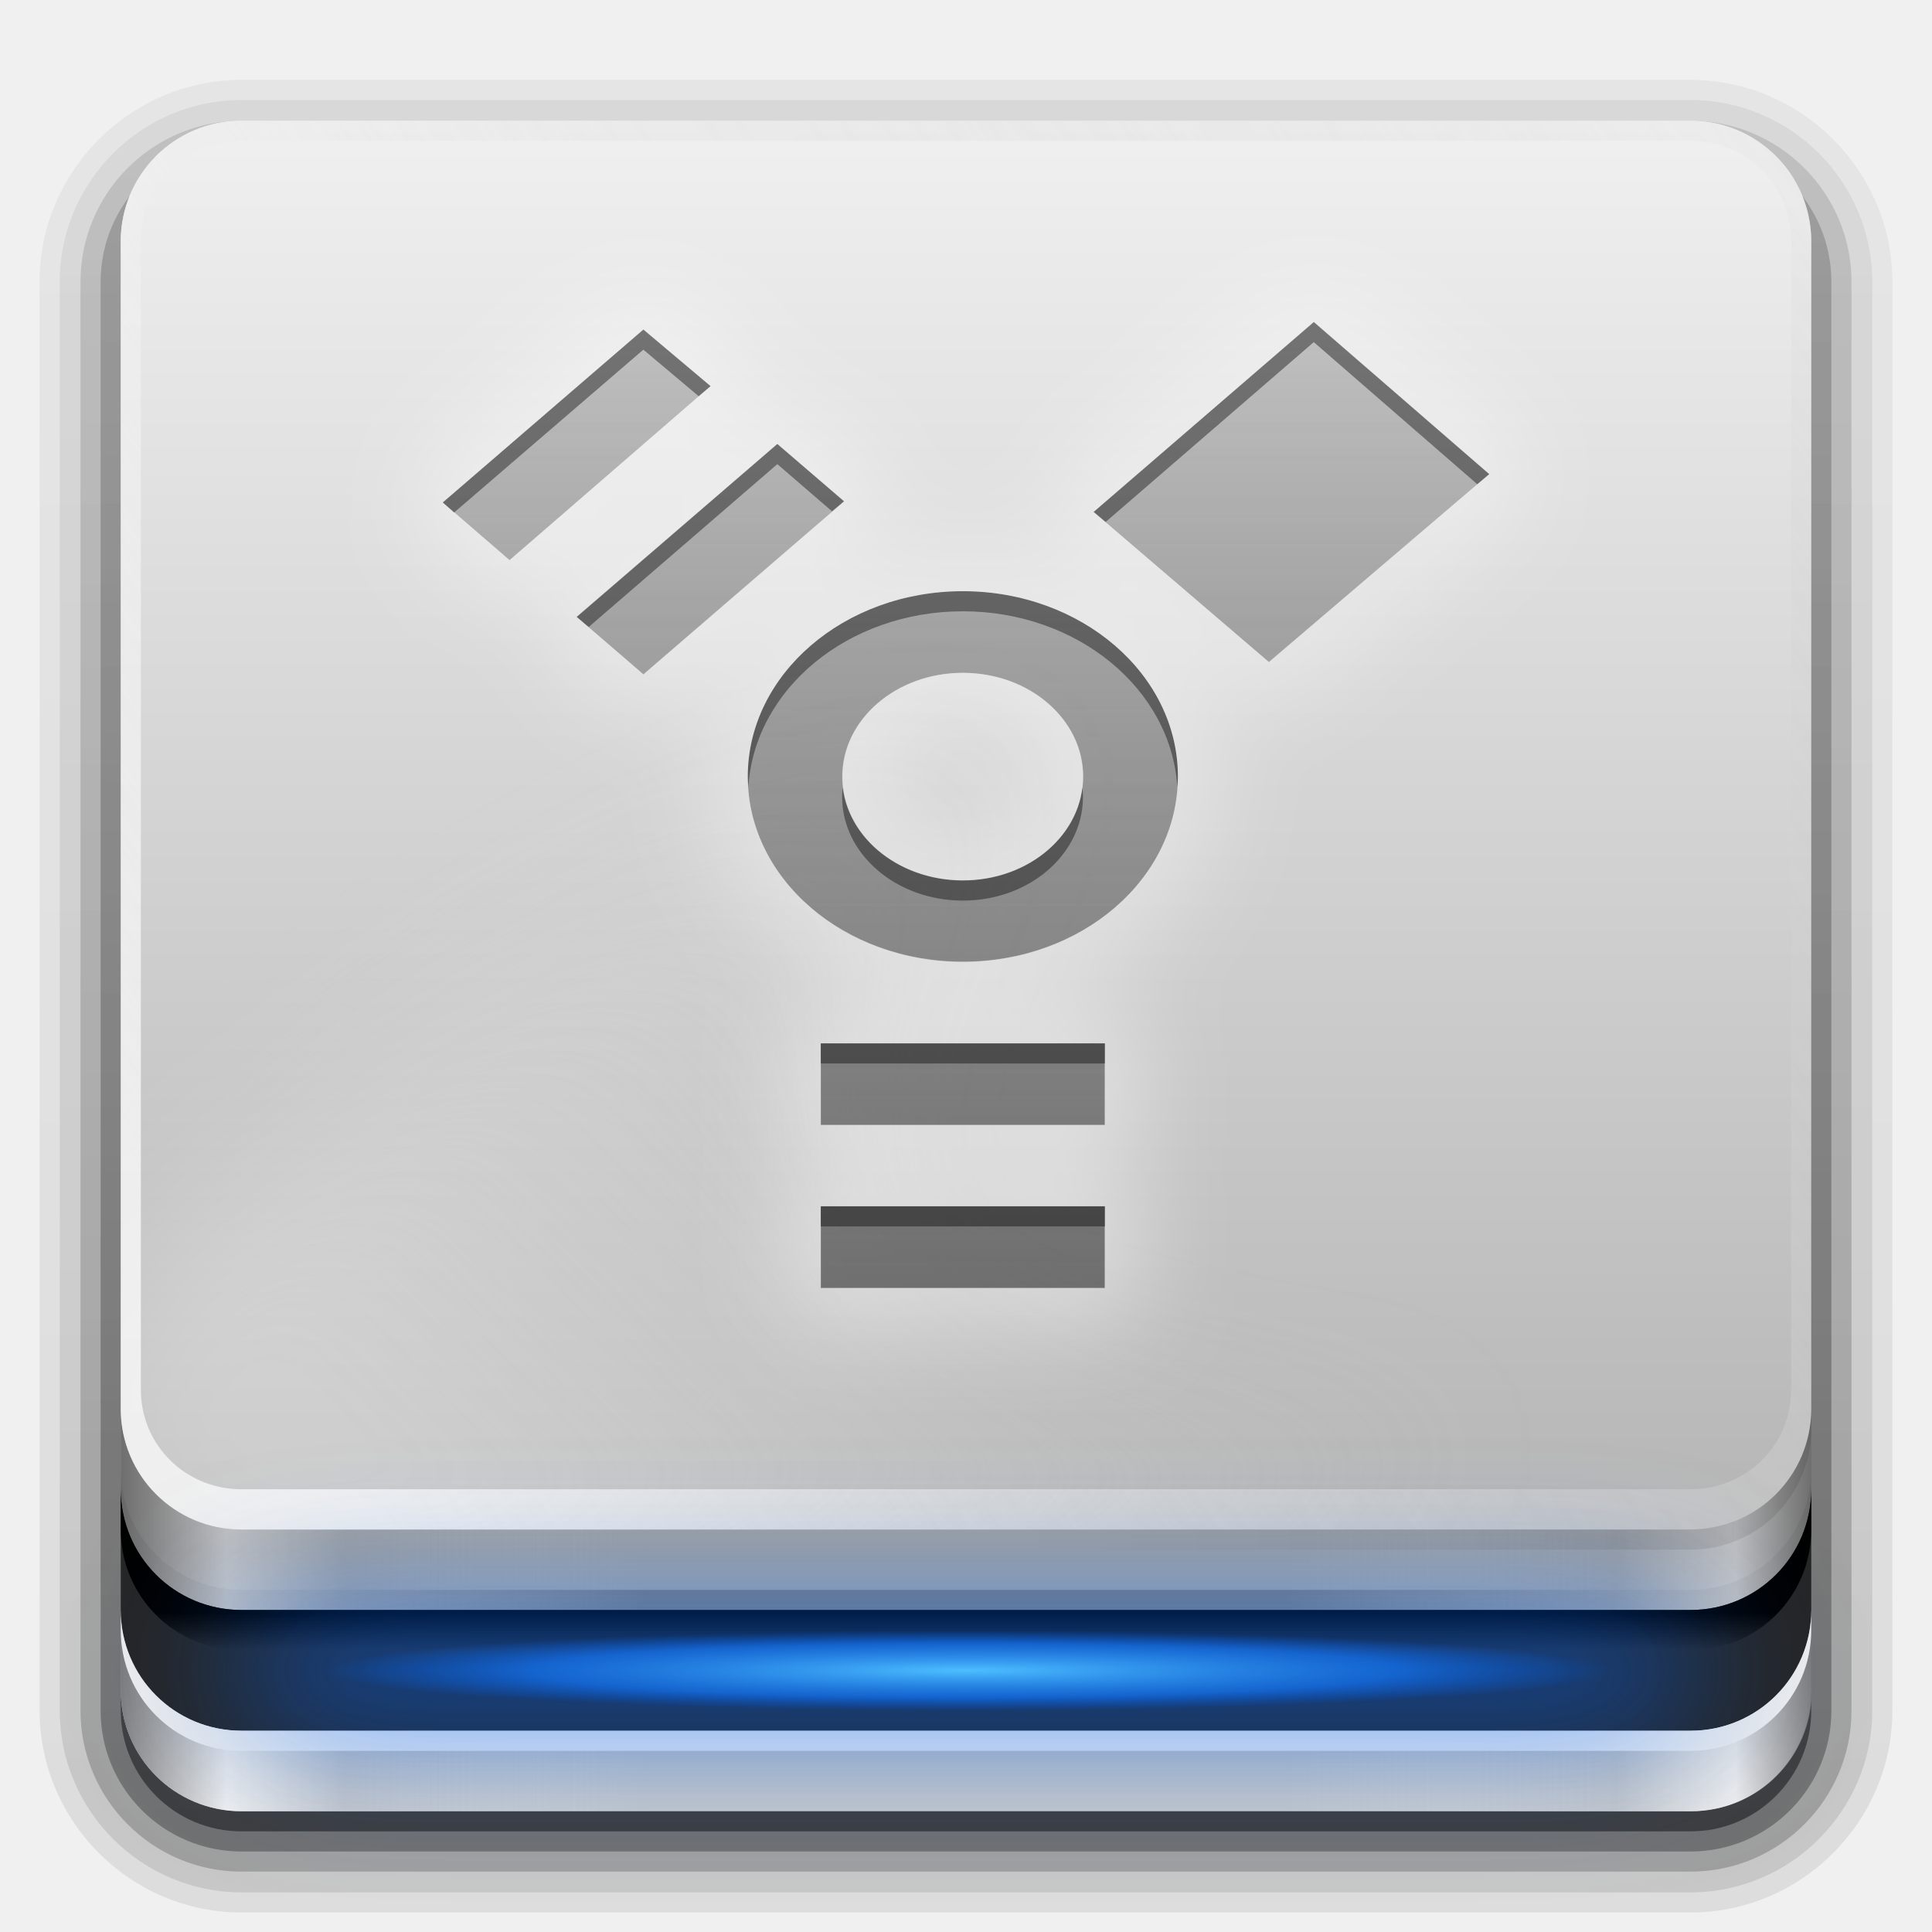
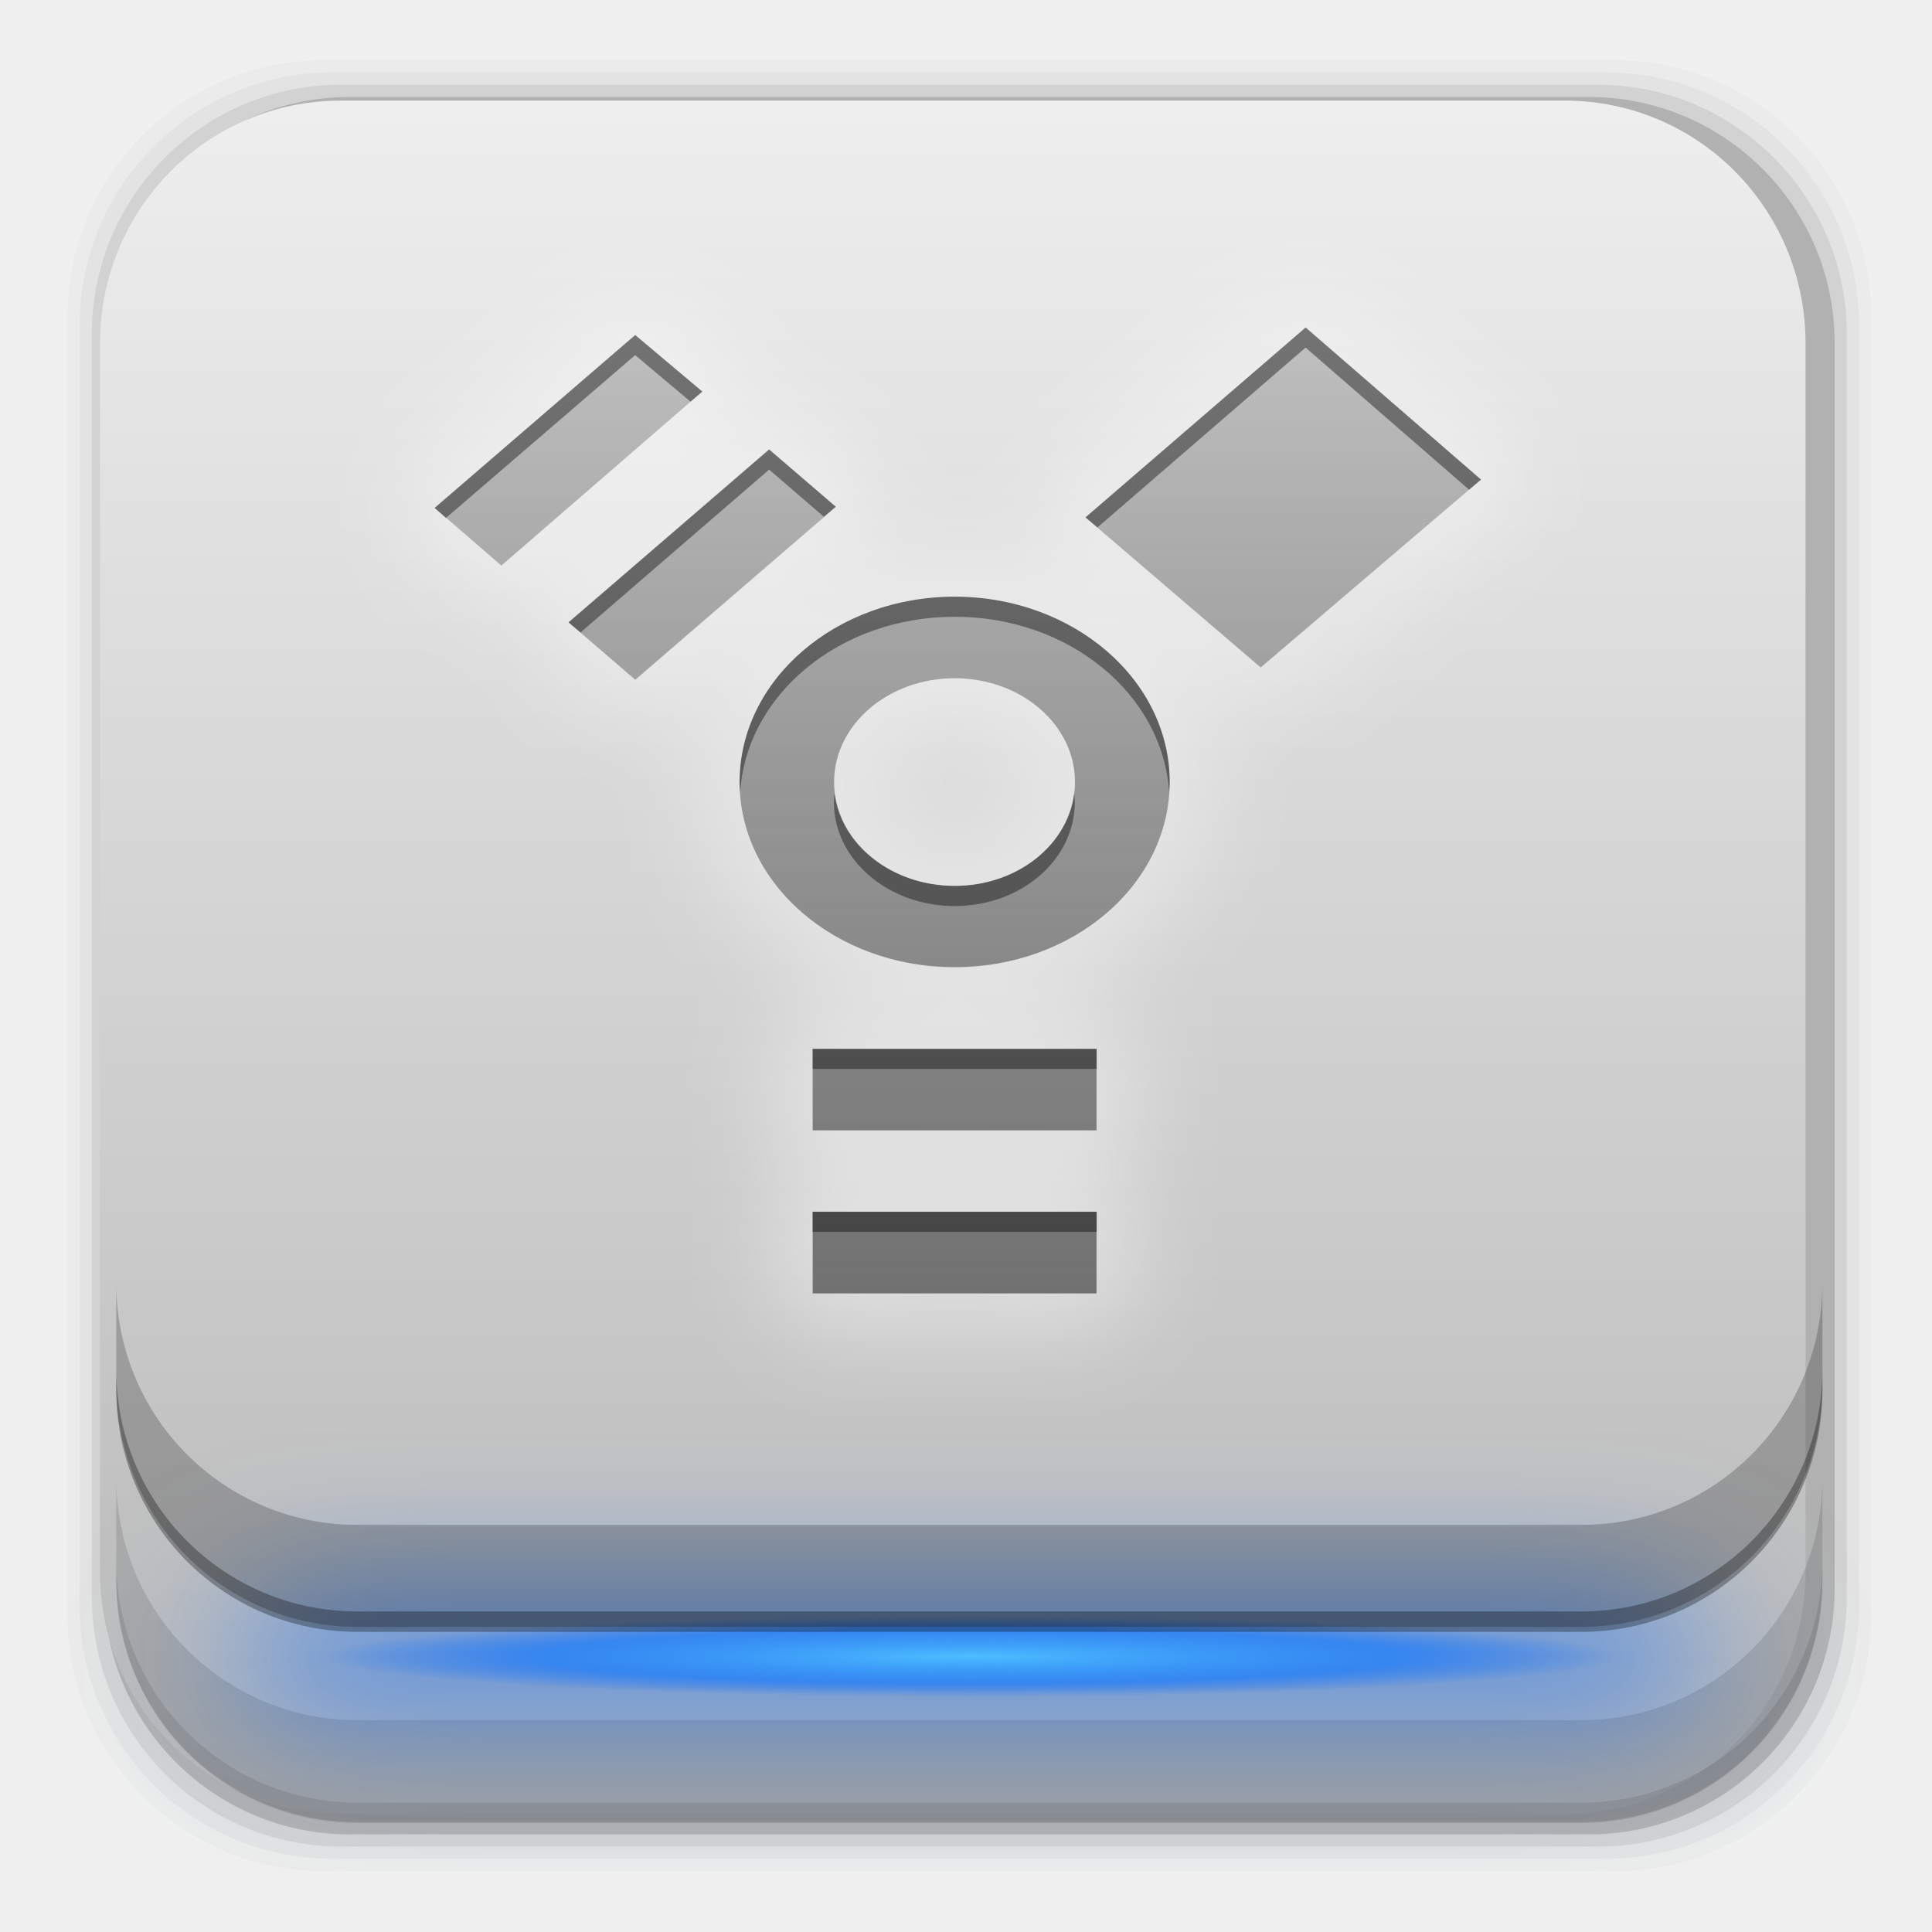
- <svg xmlns="http://www.w3.org/2000/svg" xmlns:xlink="http://www.w3.org/1999/xlink" version="1.0" width="96" height="96" id="svg2408">
-   <defs id="defs2410">
-     <linearGradient x1="85" y1="66" x2="16.92" y2="66" id="linearGradient3421" xlink:href="#linearGradient3767" gradientUnits="userSpaceOnUse" gradientTransform="matrix(0,0.7058823,-0.8125,0,101.625,4)" />
+ <svg xmlns="http://www.w3.org/2000/svg" xmlns:xlink="http://www.w3.org/1999/xlink" id="svg2" height="96" width="96" version="1.1">
+   <defs id="defs4">
+     <filter id="filter4180" height="3.83" width="1.229" color-interpolation-filters="sRGB" y="-1.415" x="-.114">
+       <feGaussianBlur id="feGaussianBlur4182" stdDeviation="3.537" />
+     </filter>
+     <radialGradient id="radialGradient4509" gradientUnits="userSpaceOnUse" cy="84" cx="48" gradientTransform="matrix(1.0667,0,0,0.066667,-3.2,77.4)" r="30">
+       <stop id="stop3315-4" stop-color="#4dbeff" offset="0" />
+       <stop id="stop4186" stop-color="#1379ff" stop-opacity=".65" offset=".672" />
+       <stop id="stop3317-7" stop-color="#06f" stop-opacity="0" offset="1" />
+     </radialGradient>
+     <linearGradient id="linearGradient5310" y2="78" gradientUnits="userSpaceOnUse" x2="46" gradientTransform="matrix(1.1052,0,0,1.2929,-5.313159,-5.55438)" y1="6" x1="46">
+       <stop id="stop4329" stop-color="#f0f0f0" offset="0" />
+       <stop id="stop4331" stop-color="#b4b4b4" offset="1" />
+     </linearGradient>
+     <filter id="filter3813" height="1.397" width="1.372" color-interpolation-filters="sRGB" y="-.198" x="-.186">
+       <feGaussianBlur id="feGaussianBlur3815" stdDeviation="2.48" />
+     </filter>
+     <linearGradient id="linearGradient3811" x1="46" gradientUnits="userSpaceOnUse" y1="6" gradientTransform="translate(100)" x2="46" y2="78">
+       <stop id="stop4329-6" stop-color="#f0f0f0" offset="0" />
+       <stop id="stop4331-5" stop-color="#b4b4b4" offset="1" />
+     </linearGradient>
+     <clipPath id="clipPath3807">
+       <path id="path3809" d="m112 6c-3.324 0-6 2.676-6 6v58c0 3.324 2.676 6 6 6h72c3.324 0 6-2.676 6-6v-58c0-3.324-2.676-6-6-6h-72zm36 18 16 18h-32l16-18zm-16 22h32v8h-32v-8z" fill="url(#linearGradient3811)" />
+     </clipPath>
+     <filter id="filter3174" color-interpolation-filters="sRGB">
+       <feGaussianBlur id="feGaussianBlur3176" stdDeviation="1.71" />
+     </filter>
+     <linearGradient id="ButtonShadow-7" x1="45.448" gradientUnits="userSpaceOnUse" y1="92.54" gradientTransform="scale(1.0059,0.99417)" x2="45.448" y2="7.016">
+       <stop id="stop3750-7" offset="0" />
+       <stop id="stop3752-1" stop-opacity=".588" offset="1" />
+     </linearGradient>
+     <linearGradient id="linearGradient4830" y2="24" gradientUnits="userSpaceOnUse" x2="48" gradientTransform="translate(0,2)" y1="51.959" x1="48">
+       <stop id="stop3769-1" stop-color="#4d4d4d" stop-opacity=".707" offset="0" />
+       <stop id="stop3771-8" stop-color="#4d4d4d" stop-opacity=".252" offset="1" />
+     </linearGradient>
+     <linearGradient x1="105.558" y1="62.971" x2="24.668" y2="62.971" id="linearGradient3816" xlink:href="#linearGradient3767" gradientUnits="userSpaceOnUse" gradientTransform="matrix(0,0.6766374,-0.847943,0,101.3959,-4.691629)" />
    <linearGradient id="linearGradient3767">
      <stop id="stop3769" style="stop-color:#4d4d4d;stop-opacity:0.707" offset="0" />
      <stop id="stop3771" style="stop-color:#4d4d4d;stop-opacity:0.252" offset="1" />
    </linearGradient>
-     <linearGradient id="linearGradient3313">
-       <stop id="stop3315" style="stop-color:#4dbeff;stop-opacity:1" offset="0" />
-       <stop id="stop4186" style="stop-color:#1379ff;stop-opacity:0.65" offset="0.672" />
-       <stop id="stop3317" style="stop-color:#0066ff;stop-opacity:0" offset="1" />
-     </linearGradient>
-     <linearGradient id="linearGradient4327">
-       <stop id="stop4329" style="stop-color:#f0f0f0;stop-opacity:1" offset="0" />
-       <stop id="stop4331" style="stop-color:#b4b4b4;stop-opacity:1" offset="1" />
-     </linearGradient>
-     <linearGradient id="linearGradient3322">
-       <stop id="stop3324" style="stop-color:#7a7a7a;stop-opacity:1" offset="0" />
-       <stop id="stop3326" style="stop-color:#f9f9f9;stop-opacity:1" offset="0.203" />
-       <stop id="stop3328" style="stop-color:#c9c9c9;stop-opacity:1" offset="0.43" />
-       <stop id="stop3330" style="stop-color:#dedede;stop-opacity:0" offset="1" />
-     </linearGradient>
-     <linearGradient id="linearGradient3448">
-       <stop id="stop3450" style="stop-color:#000000;stop-opacity:1" offset="0" />
-       <stop id="stop3452" style="stop-color:#000000;stop-opacity:0" offset="1" />
-     </linearGradient>
-     <linearGradient id="linearGradient3273">
-       <stop id="stop3275" style="stop-color:#7a7a7a;stop-opacity:1" offset="0" />
-       <stop id="stop3281" style="stop-color:#f9f9f9;stop-opacity:1" offset="0.146" />
-       <stop id="stop3283" style="stop-color:#c9c9c9;stop-opacity:1" offset="0.373" />
-       <stop id="stop3277" style="stop-color:#dedede;stop-opacity:0" offset="1" />
-     </linearGradient>
-     <linearGradient id="linearGradient3220">
-       <stop id="stop3222" style="stop-color:#ffffff;stop-opacity:1" offset="0" />
-       <stop id="stop3224" style="stop-color:#bfbfbf;stop-opacity:0" offset="1" />
-     </linearGradient>
-     <linearGradient x1="45.448" y1="92.54" x2="45.448" y2="7.017" id="ButtonShadow" gradientUnits="userSpaceOnUse" gradientTransform="scale(1.005865,0.994169)">
-       <stop id="stop3750" style="stop-color:#000000;stop-opacity:1" offset="0" />
-       <stop id="stop3752" style="stop-color:#000000;stop-opacity:0.588" offset="1" />
-     </linearGradient>
-     <linearGradient id="linearGradient3737">
-       <stop id="stop3739" style="stop-color:#ffffff;stop-opacity:1" offset="0" />
-       <stop id="stop3741" style="stop-color:#ffffff;stop-opacity:0" offset="1" />
-     </linearGradient>
-     <filter color-interpolation-filters="sRGB" id="filter3174">
-       <feGaussianBlur id="feGaussianBlur3176" stdDeviation="1.71" />
+     <clipPath id="clipPath3520">
+       <path d="m 9.938,33.688 c -3.223,0 -5.844,1.784 -5.844,4 l 0,67.719 c 0,2.216 2.62,4 5.844,4 l 77.625,0 c 3.223,0 5.844,-1.784 5.844,-4 l 0,-67.719 c 0,-2.216 -2.62,-4 -5.844,-4 l -77.625,0 z M 47.906,42 c 3.432,0 6.219,2.198 6.219,4.938 0,2.182 -1.764,4.054 -4.219,4.719 l 0,3.562 c 0.015,0.498 0.299,1.067 0.688,1.469 0.1,0.075 8.192,6.2 8.219,6.219 0.008,0.006 0.023,-0.007 0.031,0 0.024,0.018 0.046,0.049 0.062,0.062 0.004,0.004 0.024,-0.006 0.031,0 0.007,0.006 0.031,0.062 0.031,0.062 2.6e-5,2.9e-5 0.062,0.062 0.062,0.062 0,0 10e-7,0.031 0,0.031 0.012,0.01 0.02,0.021 0.031,0.031 1.096,0.989 2,2.355 2,3.812 l 0,4.094 C 62.786,71.69 64,73.086 64,74.719 c 0,2.22 -2.204,4.031 -4.938,4.031 -2.733,0 -4.969,-1.811 -4.969,-4.031 0,-1.655 1.236,-3.072 3,-3.688 -2.35e-4,-1.047 -10e-7,-2.379 0,-4.094 -0.014,-0.498 -0.297,-1.035 -0.688,-1.438 l -6.5,-4.938 0,28.125 4.469,0 L 48,98 l -6.375,-9.312 4.312,0 0,-21.969 -6.531,4.938 c -0.395,0.406 -0.673,0.909 -0.688,1.406 0,2.101 0,2.98 0,3.812 l 2.812,0 0,7.906 -9.531,0 0,-7.906 2.781,0 0,-3.75 c 0,-1.442 0.889,-2.794 1.969,-3.781 0,0 0.021,-0.012 0.031,-0.031 0.004,-0.004 -0.004,-0.027 0,-0.031 0,0 0.031,-0.031 0.031,-0.031 1.5e-5,-2.1e-5 0.031,-0.031 0.031,-0.031 2.03e-4,-2.43e-4 0.055,-0.087 0.062,-0.094 0.005,-0.004 -0.005,-0.027 0,-0.031 0.015,-0.013 0.071,-0.014 0.094,-0.031 0.008,-0.011 0.023,-0.025 0.031,-0.031 0.016,-0.012 0.032,-0.008 0.062,-0.031 0.062,-0.047 0.167,-0.132 0.281,-0.219 0.229,-0.173 0.517,-0.425 0.906,-0.719 0.779,-0.588 1.839,-1.343 2.875,-2.125 2.046,-1.545 4.044,-3.088 4.094,-3.125 0.393,-0.403 0.672,-0.909 0.688,-1.406 l 0,-6.156 c -0.003,-0.044 -4.59e-4,-0.022 0,-0.031 4.59e-4,-0.009 -10e-7,-0.038 0,-0.031 l 0,-3.531 C 43.482,50.992 41.688,49.12 41.688,46.938 41.688,44.198 44.473,42 47.906,42 Z" id="path3522" style="fill:#ffffff;fill-opacity:1;fill-rule:nonzero;stroke:none" />
+     </clipPath>
+     <filter style="color-interpolation-filters:sRGB" x="-0.242" y="-0.143" width="1.483" height="1.287" id="filter3536">
+       <feGaussianBlur id="feGaussianBlur3538" stdDeviation="3.525" />
    </filter>
-     <linearGradient x1="36.357" y1="6" x2="36.357" y2="63.893" id="linearGradient3188" xlink:href="#linearGradient3737" gradientUnits="userSpaceOnUse" />
-     <linearGradient x1="46" y1="6" x2="46" y2="78" id="linearGradient3179" xlink:href="#linearGradient4327" gradientUnits="userSpaceOnUse" />
-     <linearGradient x1="6" y1="77.094" x2="32" y2="77.094" id="linearGradient3279" xlink:href="#linearGradient3322" gradientUnits="userSpaceOnUse" />
-     <linearGradient x1="6" y1="77.094" x2="32.031" y2="77.094" id="linearGradient3287" xlink:href="#linearGradient3273" gradientUnits="userSpaceOnUse" gradientTransform="matrix(-1,0,0,1,96.03061,0)" />
-     <linearGradient x1="6" y1="75.5" x2="45.219" y2="75.5" id="linearGradient3454" xlink:href="#linearGradient3448" gradientUnits="userSpaceOnUse" gradientTransform="matrix(-1,0,0,1,96,-2)" />
-     <linearGradient x1="48" y1="77.094" x2="48" y2="90" id="linearGradient3460" xlink:href="#linearGradient3448" gradientUnits="userSpaceOnUse" />
-     <linearGradient x1="18.743" y1="8.047" x2="109.193" y2="68.517" id="linearGradient3551" xlink:href="#linearGradient3220" gradientUnits="userSpaceOnUse" gradientTransform="matrix(1,0,0,-1,0,84)" />
-     <linearGradient x1="15.656" y1="69.394" x2="46.595" y2="39.821" id="linearGradient3781" xlink:href="#linearGradient3220" gradientUnits="userSpaceOnUse" gradientTransform="matrix(1.116561,0,0,1.116561,0.8046986,-5.675908)" />
-     <clipPath id="clipPath3785">
-       <rect width="84" height="72" rx="6" ry="6" x="6" y="6" id="rect3787" style="fill:#ffffff;fill-opacity:1;fill-rule:nonzero;stroke:none" />
+     <linearGradient x1="85" y1="66" x2="16.92" y2="66" id="linearGradient3421" xlink:href="#linearGradient3767" gradientUnits="userSpaceOnUse" gradientTransform="matrix(0,0.7058823,-0.8125,0,101.625,4)" />
+     <clipPath id="clipPath3532">
+       <path d="m 12,-14 c -3.324,0 -6,2.676 -6,6 l 0,58 c 0,3.324 2.676,6 6,6 l 72,0 c 3.324,0 6,-2.676 6,-6 l 0,-58 c 0,-3.324 -2.676,-6 -6,-6 l -72,0 z M 65.281,-4 74,3.562 63.062,12.906 54.344,5.438 65.281,-4 Z m -33.312,0.375 3.344,2.812 -10,8.656 L 22,4.969 31.969,-3.625 Z M 38.625,2.062 41.938,4.906 31.969,13.5 28.656,10.656 38.625,2.062 Z m 9.219,7.312 c 5.901,-10e-7 10.688,4.134 10.688,9.219 -2e-6,5.085 -4.786,9.188 -10.688,9.188 -5.901,-5.9e-4 -10.688,-4.103 -10.688,-9.188 0,-5.084 4.786,-9.219 10.688,-9.219 z m 0,4.062 c -3.305,-2e-6 -6,2.31 -6,5.156 -6.84e-4,2.848 2.695,5.156 6,5.156 3.306,-1e-6 5.969,-2.308 5.969,-5.156 -2e-6,-2.846 -2.663,-5.156 -5.969,-5.156 z m -7.062,18.406 14.125,0 0,4.062 -14.125,0 0,-4.062 z m 0,8.094 14.125,0 0,4.062 -14.125,0 0,-4.062 z" id="path3534" style="display:inline;fill:#ffffff;fill-opacity:1;fill-rule:nonzero;stroke:none" />
    </clipPath>
-     <filter x="-0.123" y="-0.18" width="1.245" height="1.36" color-interpolation-filters="sRGB" id="filter3829">
-       <feGaussianBlur id="feGaussianBlur3831" stdDeviation="3.549" />
-     </filter>
-     <radialGradient cx="48" cy="84" r="30" fx="48" fy="84" id="radialGradient4138" xlink:href="#linearGradient3313" gradientUnits="userSpaceOnUse" gradientTransform="matrix(1.066667,0,0,0.06666667,-3.2,77.4)" />
-     <filter x="-0.114" y="-1.415" width="1.229" height="3.83" color-interpolation-filters="sRGB" id="filter4180">
-       <feGaussianBlur id="feGaussianBlur4182" stdDeviation="3.537" />
-     </filter>
-     <linearGradient x1="43.054" y1="80.143" x2="43.054" y2="82.003" id="linearGradient4196" xlink:href="#linearGradient3448" gradientUnits="userSpaceOnUse" />
-     <clipPath id="clipPath3532">
-       <path d="m 12,-14 c -3.324,0 -6,2.676 -6,6 l 0,58 c 0,3.324 2.676,6 6,6 l 72,0 c 3.324,0 6,-2.676 6,-6 l 0,-58 c 0,-3.324 -2.676,-6 -6,-6 l -72,0 z M 65.281,-4 74,3.562 63.062,12.906 54.344,5.438 65.281,-4 z m -33.312,0.375 3.344,2.812 -10,8.656 L 22,4.969 31.969,-3.625 z M 38.625,2.062 41.938,4.906 31.969,13.5 28.656,10.656 38.625,2.062 z m 9.219,7.312 c 5.901,-10e-7 10.688,4.134 10.688,9.219 -2e-6,5.085 -4.786,9.188 -10.688,9.188 -5.901,-5.9e-4 -10.688,-4.103 -10.688,-9.188 0,-5.084 4.786,-9.219 10.688,-9.219 z m 0,4.062 c -3.305,-2e-6 -6,2.31 -6,5.156 -6.84e-4,2.848 2.695,5.156 6,5.156 3.306,-1e-6 5.969,-2.308 5.969,-5.156 -2e-6,-2.846 -2.663,-5.156 -5.969,-5.156 z m -7.062,18.406 14.125,0 0,4.062 -14.125,0 0,-4.062 z m 0,8.094 14.125,0 0,4.062 -14.125,0 0,-4.062 z" id="path3534" style="fill:#ffffff;fill-opacity:1;fill-rule:nonzero;stroke:none;display:inline" />
-     </clipPath>
-     <filter x="-0.116" y="-0.125" width="1.231" height="1.25" color-interpolation-filters="sRGB" id="filter3548">
+     <filter style="color-interpolation-filters:sRGB" x="-0.116" y="-0.125" width="1.231" height="1.25" id="filter3548">
      <feGaussianBlur id="feGaussianBlur3550" stdDeviation="2.6" />
    </filter>
-     <linearGradient x1="45.448" y1="92.54" x2="45.448" y2="7.017" id="ButtonShadow-0" gradientUnits="userSpaceOnUse" gradientTransform="matrix(1.005865,0,0,0.994169,100,0)">
-       <stop id="stop3750-8" style="stop-color:#000000;stop-opacity:1" offset="0" />
-       <stop id="stop3752-5" style="stop-color:#000000;stop-opacity:0.588" offset="1" />
-     </linearGradient>
-     <linearGradient x1="32.251" y1="6.132" x2="32.251" y2="90.239" id="linearGradient3780" xlink:href="#ButtonShadow-0" gradientUnits="userSpaceOnUse" gradientTransform="matrix(1.02381,0,0,1.011905,-1.142857,-98.07143)" />
-     <linearGradient x1="32.251" y1="6.132" x2="32.251" y2="90.239" id="linearGradient3772" xlink:href="#ButtonShadow-0" gradientUnits="userSpaceOnUse" gradientTransform="matrix(1.02381,0,0,1.011905,-1.142857,-98.07143)" />
-     <linearGradient x1="32.251" y1="6.132" x2="32.251" y2="90.239" id="linearGradient3725" xlink:href="#ButtonShadow-0" gradientUnits="userSpaceOnUse" gradientTransform="matrix(1.02381,0,0,1.011905,-1.142857,-98.07143)" />
-     <linearGradient x1="32.251" y1="6.132" x2="32.251" y2="90.239" id="linearGradient3721" xlink:href="#ButtonShadow-0" gradientUnits="userSpaceOnUse" gradientTransform="translate(0,-97)" />
-     <linearGradient x1="32.251" y1="6.132" x2="32.251" y2="90.239" id="linearGradient2918" xlink:href="#ButtonShadow-0" gradientUnits="userSpaceOnUse" gradientTransform="matrix(1.02381,0,0,1.011905,-1.142857,-98.07143)" />
  </defs>
-   <g id="layer2" style="display:none">
-     <rect width="86" height="85" rx="6" ry="6" x="5" y="7" id="rect3745" style="opacity:0.9;fill:url(#ButtonShadow);fill-opacity:1;fill-rule:nonzero;stroke:none;filter:url(#filter3174)" />
+   <rect style="fill-opacity:0.02" x="3.353" y="2.99" width="89.624" height="89.978" ry="12.724" id="rect5263-0" />
+   <rect style="fill-opacity:0.039" x="3.959" y="3.6" width="88.413" height="88.762" ry="12.552" id="rect5261-6" />
+   <rect style="fill-opacity:0.078" x="4.564" y="4.21" width="87.202" height="87.546" ry="12.38" id="rect5259-9" />
+   <rect style="fill-opacity:0.157" x="5.17" y="4.82" width="85.991" height="86.33" ry="12.208" id="rect5257-5" />
+   <path style="fill:url(#linearGradient5310)" d="m 16.936,4.999 c -6.642,0 -11.969,5.395 -11.969,12.063 l 2e-4,61.031 c 0,6.668 5.327,12.031 11.969,12.031 l 60.812,0 c 6.642,0 11.969,-5.363 11.969,-12.031 l 0,-61.031 c 0,-6.668 -5.327,-12.063 -11.969,-12.063 l -60.812,2e-4 z" id="rect3171" />
+   <path style="fill-opacity:0.118" d="m 5.776,73.44 0,5.066 c 0,6.668 5.343,12.032 11.985,12.032 l 60.809,0 c 6.642,0 11.985,-5.364 11.985,-12.032 l 0,-5.066 c 0,6.668 -5.343,12.032 -11.985,12.032 l -60.809,0 c -6.642,0 -11.985,-5.364 -11.985,-12.032 z" id="rect5265-0" />
+   <path style="fill-opacity:0.098" d="m 5.776,77.54 0,1.013 c 0,6.668 5.343,12.032 11.985,12.032 l 60.809,0 c 6.642,0 11.985,-5.364 11.985,-12.032 l 0,-1.013 c 0,6.668 -5.343,12.032 -11.985,12.032 l -60.809,0 c -6.642,0 -11.985,-5.364 -11.985,-12.032 z" id="path5252-0" />
+   <g transform="translate(0.22004,-0.69)" id="layer5">
+     <rect style="opacity:0.6;fill:#0066ff;filter:url(#filter4180)" x="10.911" y="80" width="74.179" height="6" ry="6" rx="6.744" id="rect3323" />
+     <rect style="fill:url(#radialGradient4509)" x="16" y="81" width="64" height="4" ry="4" rx="5.818" id="rect3311" />
  </g>
-   <g id="layer8" style="display:inline">
-     <path d="m 12,-95.031 c -5.511,0 -10.031,4.52 -10.031,10.031 l 0,71 c 0,5.511 4.52,10.031 10.031,10.031 l 72,0 c 5.511,0 10.031,-4.52 10.031,-10.031 l 0,-71 c 0,-5.511 -4.52,-10.031 -10.031,-10.031 l -72,0 z" transform="scale(1,-1)" id="path3786" style="opacity:0.08;fill:url(#linearGradient2918);fill-opacity:1;fill-rule:nonzero;stroke:none;display:inline" />
-     <path d="m 12,-94.031 c -4.972,0 -9.031,4.06 -9.031,9.031 l 0,71 c 0,4.972 4.06,9.031 9.031,9.031 l 72,0 c 4.972,0 9.031,-4.06 9.031,-9.031 l 0,-71 c 0,-4.972 -4.06,-9.031 -9.031,-9.031 l -72,0 z" transform="scale(1,-1)" id="path3778" style="opacity:0.1;fill:url(#linearGradient3780);fill-opacity:1;fill-rule:nonzero;stroke:none;display:inline" />
-     <path d="m 12,-93 c -4.409,0 -8,3.591 -8,8 l 0,71 c 0,4.409 3.591,8 8,8 l 72,0 c 4.409,0 8,-3.591 8,-8 l 0,-71 c 0,-4.409 -3.591,-8 -8,-8 l -72,0 z" transform="scale(1,-1)" id="path3770" style="opacity:0.2;fill:url(#linearGradient3772);fill-opacity:1;fill-rule:nonzero;stroke:none;display:inline" />
-     <rect width="86" height="85" rx="7" ry="7" x="5" y="-92" transform="scale(1,-1)" id="rect3723" style="opacity:0.3;fill:url(#linearGradient3725);fill-opacity:1;fill-rule:nonzero;stroke:none;display:inline" />
-     <rect width="84" height="84" rx="6" ry="6" x="6" y="-91" transform="scale(1,-1)" id="rect3716" style="opacity:0.45;fill:url(#linearGradient3721);fill-opacity:1;fill-rule:nonzero;stroke:none;display:inline" />
+   <path style="fill-opacity:0.311" d="m 5.776,68.04 0,1.013 c 0,6.668 5.343,12.032 11.985,12.032 l 60.809,0 c 6.642,0 11.985,-5.364 11.985,-12.032 l 0,-1.013 c 0,6.668 -5.343,12.032 -11.985,12.032 l -60.809,0 c -6.642,0 -11.985,-5.364 -11.985,-12.032 z" id="path4530" />
+   <path style="fill-opacity:0.212" d="m 5.776,63.74 0,5.066 c 0,6.668 5.343,12.032 11.985,12.032 l 60.809,0 c 6.642,0 11.985,-5.364 11.985,-12.032 l 0,-5.066 c 0,6.668 -5.343,12.032 -11.985,12.032 l -60.809,0 c -6.642,0 -11.985,-5.364 -11.985,-12.032 z" id="path4532" />
+   <g style="display:none" transform="translate(197.01,2.66)" display="none" id="layer2">
+     <rect style="opacity:0.9;fill:url(#ButtonShadow-7);filter:url(#filter3174)" x="5" y="7" width="86" height="85" ry="6" rx="6" id="rect3745" />
  </g>
-   <g id="layer1">
-     <path d="M 12,6 C 8.676,6 6,8.676 6,12 l 0,2 0,68 0,2 c 0,0.335 0.041,0.651 0.094,0.969 0.049,0.296 0.097,0.597 0.188,0.875 0.01,0.03 0.021,0.064 0.031,0.094 0.099,0.288 0.235,0.547 0.375,0.812 0.145,0.274 0.316,0.536 0.5,0.781 0.184,0.246 0.374,0.473 0.594,0.688 0.44,0.428 0.943,0.815 1.5,1.094 0.279,0.14 0.573,0.247 0.875,0.344 -0.256,-0.1 -0.487,-0.236 -0.719,-0.375 -0.007,-0.004 -0.024,0.004 -0.031,0 -0.032,-0.019 -0.062,-0.043 -0.094,-0.062 -0.12,-0.077 -0.231,-0.164 -0.344,-0.25 -0.106,-0.081 -0.213,-0.161 -0.312,-0.25 -0.178,-0.161 -0.347,-0.345 -0.5,-0.531 -0.108,-0.13 -0.218,-0.265 -0.312,-0.406 -0.025,-0.038 -0.038,-0.086 -0.062,-0.125 -0.065,-0.103 -0.13,-0.205 -0.188,-0.312 -0.101,-0.195 -0.206,-0.416 -0.281,-0.625 -0.008,-0.022 -0.024,-0.041 -0.031,-0.062 C 7.249,86.564 7.245,86.469 7.219,86.375 7.188,86.268 7.148,86.172 7.125,86.062 7.052,85.721 7,85.364 7,85 L 7,83 7,15 7,13 C 7,10.218 9.218,8 12,8 l 2,0 68,0 2,0 c 2.782,0 5,2.218 5,5 l 0,2 0,68 0,2 c 0,0.364 -0.052,0.721 -0.125,1.062 -0.044,0.207 -0.088,0.398 -0.156,0.594 -0.008,0.022 -0.023,0.041 -0.031,0.062 -0.063,0.174 -0.138,0.367 -0.219,0.531 -0.042,0.083 -0.079,0.17 -0.125,0.25 -0.055,0.097 -0.127,0.188 -0.188,0.281 -0.094,0.141 -0.205,0.276 -0.312,0.406 -0.143,0.174 -0.303,0.347 -0.469,0.5 -0.011,0.01 -0.02,0.021 -0.031,0.031 -0.138,0.126 -0.285,0.234 -0.438,0.344 -0.103,0.073 -0.204,0.153 -0.312,0.219 -0.007,0.004 -0.024,-0.004 -0.031,0 -0.232,0.139 -0.463,0.275 -0.719,0.375 0.302,-0.097 0.596,-0.204 0.875,-0.344 0.557,-0.279 1.06,-0.666 1.5,-1.094 0.22,-0.214 0.409,-0.442 0.594,-0.688 0.184,-0.246 0.355,-0.508 0.5,-0.781 0.14,-0.265 0.276,-0.525 0.375,-0.812 0.01,-0.031 0.021,-0.063 0.031,-0.094 0.09,-0.278 0.139,-0.579 0.188,-0.875 C 89.959,84.651 90,84.335 90,84 l 0,-2 0,-68 0,-2 C 90,8.676 87.324,6 84,6 L 12,6 z" id="rect3728" style="opacity:0.5;fill:url(#linearGradient3188);fill-opacity:1;fill-rule:nonzero;stroke:none" />
-     <path d="M 90,64.188 90,84 c 0,3.324 -2.676,6 -6,6 L 12,90 C 8.676,90 6,87.324 6,84 l 0,-19.812 84,0 z" id="rect3243" style="fill:#cacaca;fill-opacity:1;fill-rule:nonzero;stroke:none" />
-     <path d="m 6,73 0,1 c 0,3.324 2.676,6 6,6 l 72,0 c 3.324,0 6,-2.676 6,-6 l 0,-1 c 0,3.324 -2.676,6 -6,6 L 12,79 C 8.676,79 6,76.324 6,73 z" id="path3309" style="fill:#999999;fill-opacity:1;fill-rule:nonzero;stroke:none" />
-     <path d="m 90.031,64.188 0,19.812 c 0,3.324 -2.676,6 -6,6 L 64,90 l 0,-25.812 26.031,0 z" id="path3285" style="opacity:0.8;fill:url(#linearGradient3287);fill-opacity:1;fill-rule:nonzero;stroke:none" />
-     <path d="M 6,64.188 6,84 c 0,3.324 2.676,6 6,6 l 20,0 0,-25.812 -26,0 z" id="path3263" style="opacity:0.8;fill:url(#linearGradient3279);fill-opacity:1;fill-rule:nonzero;stroke:none" />
-     <path d="M 90,64.188 90,84 c 0,3.324 -2.676,6 -6,6 L 12,90 C 8.676,90 6,87.324 6,84 l 0,-19.812 84,0 z" id="path3299" style="opacity:0.2;fill:url(#linearGradient3460);fill-opacity:1;fill-rule:nonzero;stroke:none" />
-     <path d="m 6,74 0,6 c 0,3.324 2.676,6 6,6 l 72,0 c 3.324,0 6,-2.676 6,-6 l 0,-6 c 0,3.324 -2.676,6 -6,6 L 12,80 C 8.676,80 6,77.324 6,74 z" id="path3298" style="fill:#252525;fill-opacity:1;fill-rule:nonzero;stroke:none" />
-     <path d="m 6,80 0,1 c 0,3.324 2.676,6 6,6 l 72,0 c 3.324,0 6,-2.676 6,-6 l 0,-1 c 0,3.324 -2.676,6 -6,6 L 12,86 C 8.676,86 6,83.324 6,80 z" id="path3304" style="fill:#ececec;fill-opacity:1;fill-rule:nonzero;stroke:none" />
-     <path d="m 6,74 0,2 c 0,3.324 2.676,6 6,6 l 72,0 c 3.324,0 6,-2.676 6,-6 l 0,-2 c 0,3.324 -2.676,6 -6,6 L 12,80 C 8.676,80 6,77.324 6,74 z" id="path4132" style="fill:url(#linearGradient4196);fill-opacity:1;fill-rule:nonzero;stroke:none" />
-   </g>
-   <g id="layer3" style="display:inline">
-     <rect width="84" height="70" rx="6" ry="6" x="6" y="6" id="rect3171" style="fill:url(#linearGradient3179);fill-opacity:1;fill-rule:nonzero;stroke:none" />
-     <path d="M 12,76 C 8.676,76 6,73.324 6,70 L 6,12 C 6,8.676 8.676,6 12,6 l 72,0 c 3.324,0 6,2.676 6,6 l 0,58 c 0,3.324 -2.676,6 -6,6 l -72,0 z m 0,-2 72,0 c 2.782,0 5,-2.195 5,-4.938 l 0,-57.125 C 89,9.195 86.782,7 84,7 L 12,7 C 9.218,7 7,9.195 7,11.938 l 0,57.125 C 7,71.805 9.218,74 12,74 z" id="rect3213" style="opacity:0.7;fill:url(#linearGradient3551);fill-opacity:1;fill-rule:nonzero;stroke:none" />
-     <path d="m 90,70 0,1 c 0,3.324 -2.676,6 -6,6 L 12,77 C 8.676,77 6,74.324 6,71 l 0,-1 c 0,2.985 2.153,5.435 5,5.906 C 11.327,75.972 11.652,76 12,76 l 72,0 c 0.166,0 0.337,-0.018 0.5,-0.031 0.042,-0.004 0.084,0.005 0.125,0 0.128,-0.013 0.25,-0.042 0.375,-0.062 C 87.847,75.435 90,72.985 90,70 z" id="path3443" style="opacity:0.1;fill:url(#linearGradient3454);fill-opacity:1;fill-rule:nonzero;stroke:none" />
-     <path d="M 72.786,73.317 C 37.498,71.66 32.656,60.57 56.214,35.566 29.559,43.998 16.948,55.855 7.58,63.939 -2.37,72.602 6.989,83.78 17.934,82.852 c 11.343,-0.007 45.802,-2.098 54.851,-9.535 z" transform="translate(0,-2)" clip-path="url(#clipPath3785)" id="path3295" style="opacity:0.3;fill:url(#linearGradient3781);fill-opacity:1;fill-rule:evenodd;stroke:none;filter:url(#filter3829)" />
-   </g>
-   <g id="layer5" style="display:inline">
-     <rect width="74.179" height="6" rx="6.744" ry="6" x="10.911" y="80" id="rect3323" style="opacity:0.6;fill:#0066ff;fill-opacity:1;fill-rule:nonzero;stroke:none;display:inline;filter:url(#filter4180)" />
-     <rect width="64" height="4" rx="5.818" ry="4" x="16" y="81" id="rect3311" style="fill:url(#radialGradient4138);fill-opacity:1;fill-rule:nonzero;stroke:none;display:inline" />
-   </g>
-   <g id="layer4">
-     <path d="m 37.156,38.587 c 0,-5.084 4.784,-9.207 10.686,-9.207 5.901,0 10.685,4.122 10.685,9.207 0,5.085 -4.784,9.209 -10.685,9.209 -5.901,-5.89e-4 -10.686,-4.125 -10.686,-9.209 m 10.686,5.157 c 3.306,0 5.982,-2.309 5.982,-5.157 0,-2.846 -2.676,-5.157 -5.982,-5.157 -3.305,0 -5.983,2.311 -5.983,5.157 -6.85e-4,2.848 2.678,5.157 5.983,5.157 z m -7.054,8.102 14.103,0 0,4.05 -14.103,0 0,-4.05 z m 0,8.1 14.103,0 0,4.053 -14.103,0 0,-4.053 z m -12.14,-29.302 3.325,2.868 9.975,-8.595 -3.325,-2.867 -9.975,8.595 M 22,24.963 25.323,27.83 35.299,19.186 31.973,16.368 22,24.963 M 65.29,16 54.338,25.436 63.048,32.894 74,23.552 65.29,16" id="path2582" style="fill:url(#linearGradient3421);fill-opacity:1;display:inline" />
-     <path d="m 65.281,16 -10.938,9.438 0.594,0.5 L 65.281,17 73.406,24.062 74,23.562 65.281,16 z M 31.969,16.375 22,24.969 l 0.562,0.5 9.406,-8.094 2.75,2.312 0.594,-0.5 -3.344,-2.812 z m 6.656,5.688 -9.969,8.594 0.594,0.5 9.375,-8.094 2.719,2.344 0.594,-0.5 -3.312,-2.844 z m 9.219,7.312 c -5.901,0 -10.688,4.134 -10.688,9.219 0,0.169 0.021,0.333 0.031,0.5 0.304,-4.85 4.952,-8.719 10.656,-8.719 5.704,-1e-6 10.352,3.869 10.656,8.719 0.01,-0.167 0.031,-0.331 0.031,-0.5 0,-5.085 -4.787,-9.219 -10.688,-9.219 z m -5.969,9.75 c -0.016,0.153 -0.031,0.312 -0.031,0.469 -6.84e-4,2.848 2.695,5.156 6,5.156 3.306,-10e-7 5.969,-2.308 5.969,-5.156 0,-0.157 -0.015,-0.315 -0.031,-0.469 -0.306,2.6 -2.838,4.625 -5.938,4.625 -3.098,0 -5.663,-2.025 -5.969,-4.625 z m -1.094,12.719 0,1 14.125,0 0,-1 -14.125,0 z m 0,8.094 0,1 14.125,0 0,-1 -14.125,0 z" id="path3512" style="opacity:0.4;fill:#000000;fill-opacity:1;display:inline" />
-     <path d="m 37.156,18.587 c 0,-5.084 4.784,-9.207 10.686,-9.207 5.901,0 10.685,4.122 10.685,9.207 0,5.085 -4.784,9.209 -10.685,9.209 -5.901,-5.89e-4 -10.686,-4.125 -10.686,-9.209 m 10.686,5.157 c 3.306,0 5.982,-2.309 5.982,-5.157 0,-2.846 -2.676,-5.157 -5.982,-5.157 -3.305,0 -5.983,2.311 -5.983,5.157 -6.85e-4,2.848 2.678,5.157 5.983,5.157 z m -7.054,8.102 14.103,0 0,4.05 -14.103,0 0,-4.05 z m 0,8.1 14.103,0 0,4.053 -14.103,0 0,-4.053 z m -12.14,-29.302 3.325,2.868 9.975,-8.595 -3.325,-2.867 -9.975,8.595 M 22,4.963 25.323,7.83 35.299,-0.814 31.973,-3.632 22,4.963 M 65.29,-4 54.338,5.436 63.048,12.894 74,3.552 65.29,-4" transform="translate(0,20)" clip-path="url(#clipPath3532)" id="path3521" style="opacity:0.8;fill:none;stroke:#ffffff;stroke-width:2;stroke-miterlimit:4;stroke-opacity:1;stroke-dasharray:none;display:inline;filter:url(#filter3548)" />
+   <g transform="translate(-0.4067776,0.2711854)" id="layer4-9">
+     <path d="m 37.156,38.587 c 0,-5.084 4.784,-9.207 10.686,-9.207 5.901,0 10.685,4.122 10.685,9.207 0,5.085 -4.784,9.209 -10.685,9.209 -5.901,-5.89e-4 -10.686,-4.125 -10.686,-9.209 m 10.686,5.157 c 3.306,0 5.982,-2.309 5.982,-5.157 0,-2.846 -2.676,-5.157 -5.982,-5.157 -3.305,0 -5.983,2.311 -5.983,5.157 -6.85e-4,2.848 2.678,5.157 5.983,5.157 z m -7.054,8.102 14.103,0 0,4.05 -14.103,0 0,-4.05 z m 0,8.1 14.103,0 0,4.053 -14.103,0 0,-4.053 z m -12.14,-29.302 3.325,2.868 9.975,-8.595 -3.325,-2.867 -9.975,8.595 M 22,24.963 25.323,27.83 35.299,19.186 31.973,16.368 22,24.963 M 65.29,16 54.338,25.436 63.048,32.894 74,23.552 65.29,16" id="path2582" style="display:inline;fill:url(#linearGradient3421);fill-opacity:1" />
+     <path d="m 65.281,16 -10.938,9.438 0.594,0.5 L 65.281,17 73.406,24.062 74,23.562 65.281,16 Z M 31.969,16.375 22,24.969 l 0.562,0.5 9.406,-8.094 2.75,2.312 0.594,-0.5 -3.344,-2.812 z m 6.656,5.688 -9.969,8.594 0.594,0.5 9.375,-8.094 2.719,2.344 0.594,-0.5 -3.312,-2.844 z m 9.219,7.312 c -5.901,0 -10.688,4.134 -10.688,9.219 0,0.169 0.021,0.333 0.031,0.5 0.304,-4.85 4.952,-8.719 10.656,-8.719 5.704,-1e-6 10.352,3.869 10.656,8.719 0.01,-0.167 0.031,-0.331 0.031,-0.5 0,-5.085 -4.787,-9.219 -10.688,-9.219 z m -5.969,9.75 c -0.016,0.153 -0.031,0.312 -0.031,0.469 -6.84e-4,2.848 2.695,5.156 6,5.156 3.306,-10e-7 5.969,-2.308 5.969,-5.156 0,-0.157 -0.015,-0.315 -0.031,-0.469 -0.306,2.6 -2.838,4.625 -5.938,4.625 -3.098,0 -5.663,-2.025 -5.969,-4.625 z m -1.094,12.719 0,1 14.125,0 0,-1 -14.125,0 z m 0,8.094 0,1 14.125,0 0,-1 -14.125,0 z" id="path3512" style="display:inline;opacity:0.4;fill:#000000;fill-opacity:1" />
+     <path d="m 37.156,18.587 c 0,-5.084 4.784,-9.207 10.686,-9.207 5.901,0 10.685,4.122 10.685,9.207 0,5.085 -4.784,9.209 -10.685,9.209 -5.901,-5.89e-4 -10.686,-4.125 -10.686,-9.209 m 10.686,5.157 c 3.306,0 5.982,-2.309 5.982,-5.157 0,-2.846 -2.676,-5.157 -5.982,-5.157 -3.305,0 -5.983,2.311 -5.983,5.157 -6.85e-4,2.848 2.678,5.157 5.983,5.157 z m -7.054,8.102 14.103,0 0,4.05 -14.103,0 0,-4.05 z m 0,8.1 14.103,0 0,4.053 -14.103,0 0,-4.053 z m -12.14,-29.302 3.325,2.868 9.975,-8.595 -3.325,-2.867 -9.975,8.595 M 22,4.963 25.323,7.83 35.299,-0.814 31.973,-3.632 22,4.963 M 65.29,-4 54.338,5.436 63.048,12.894 74,3.552 65.29,-4" transform="translate(0,20)" clip-path="url(#clipPath3532)" id="path3521" style="display:inline;opacity:0.8;fill:none;stroke:#ffffff;stroke-width:2;stroke-miterlimit:4;stroke-dasharray:none;stroke-opacity:1;filter:url(#filter3548)" />
  </g>
</svg>
